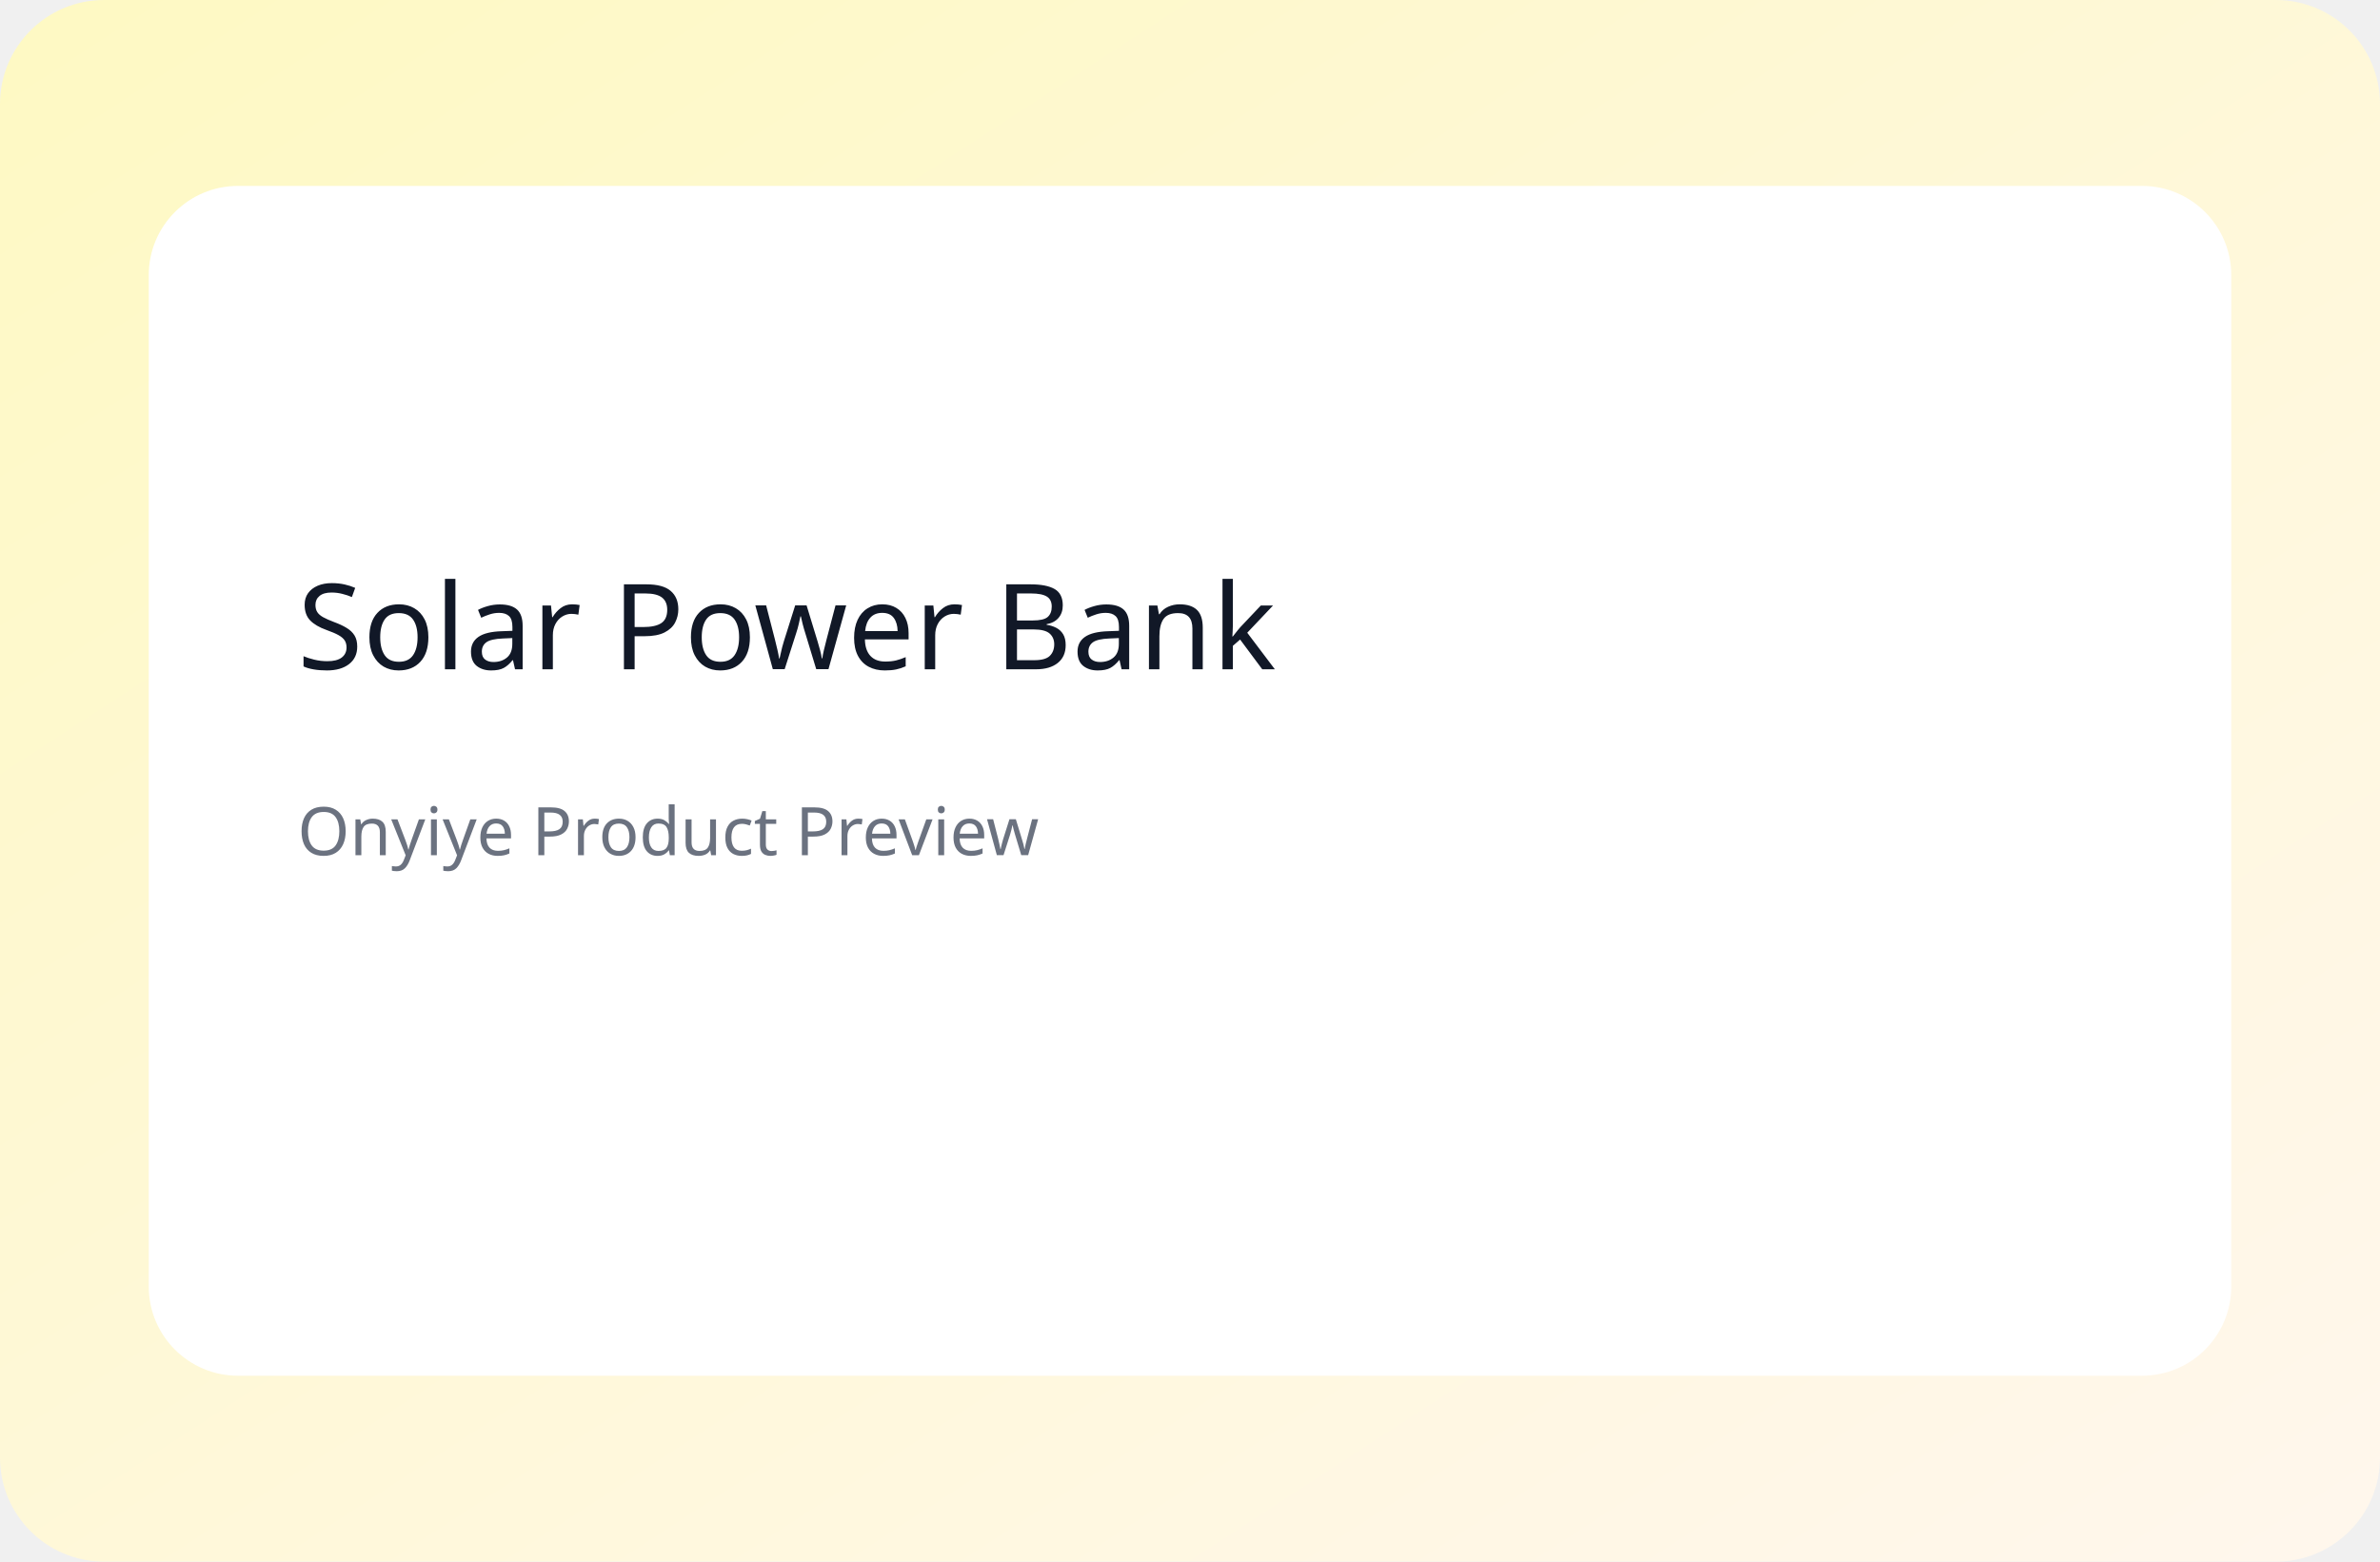
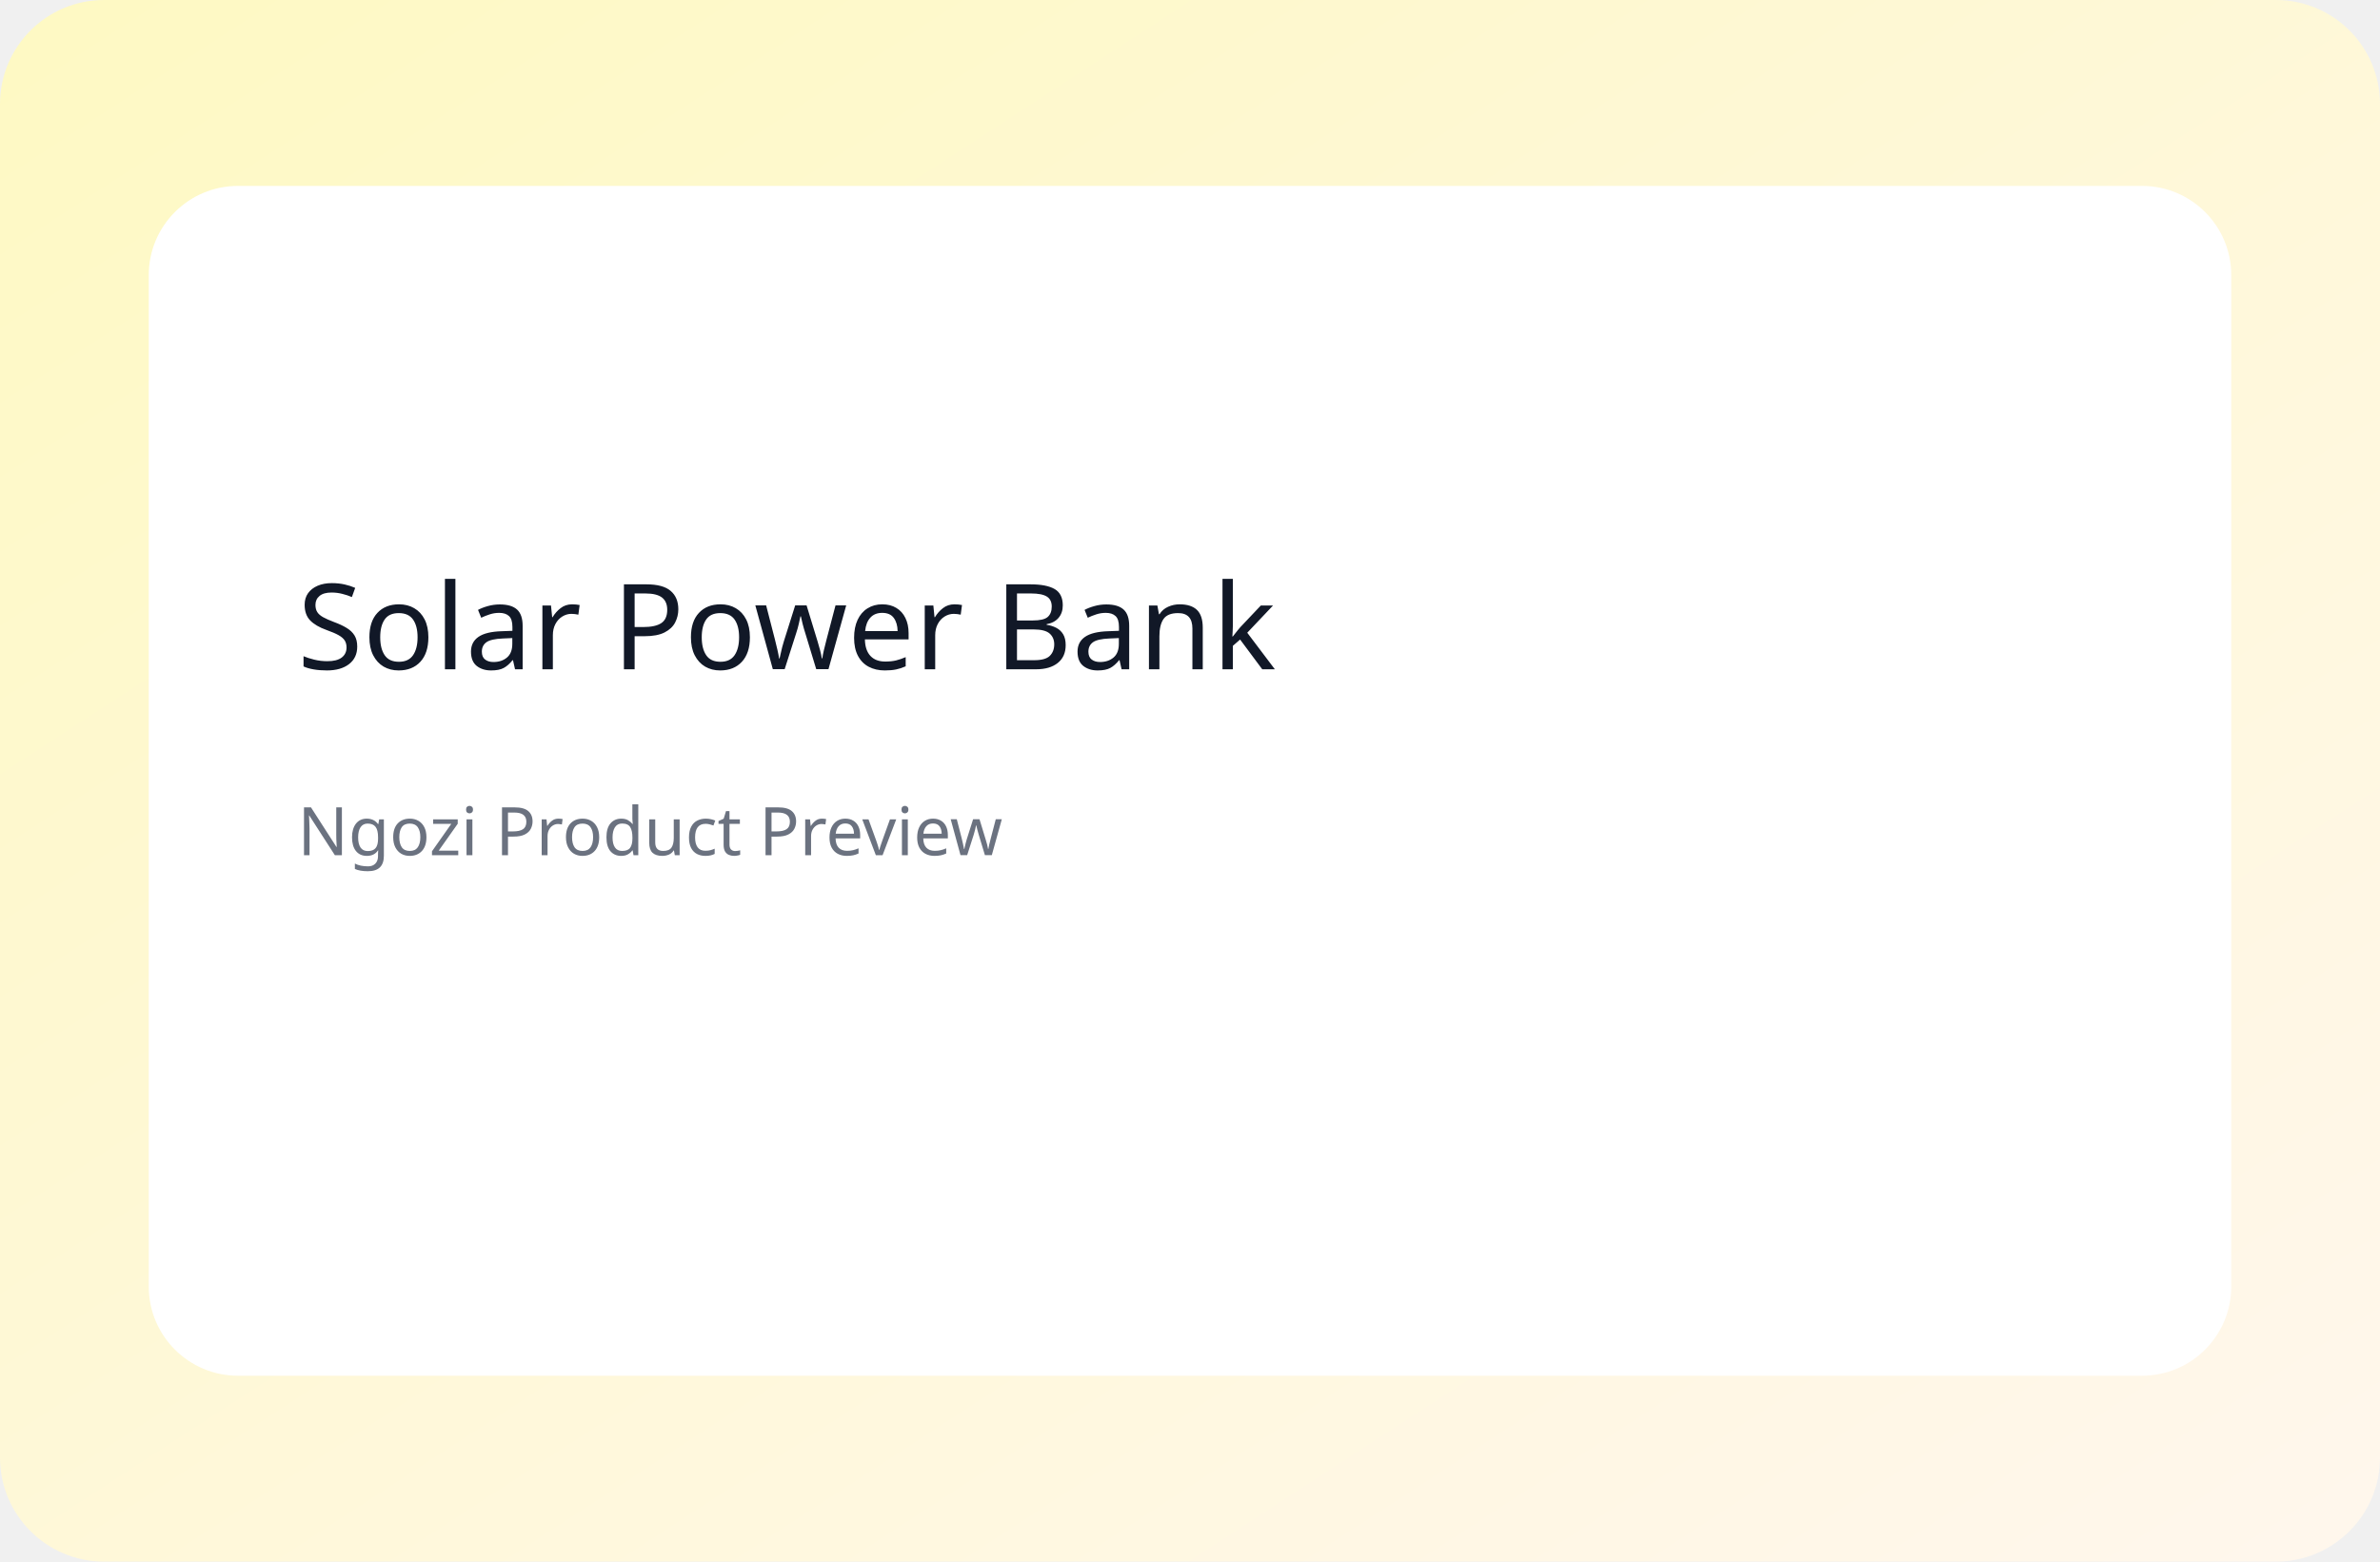
<svg xmlns="http://www.w3.org/2000/svg" width="640" height="420" viewBox="0 0 640 420">
  <defs>
    <linearGradient id="bg" x1="0" y1="0" x2="1" y2="1">
      <stop offset="0%" stop-color="#fef9c3" />
      <stop offset="100%" stop-color="#fff7ed" />
    </linearGradient>
  </defs>
  <rect width="640" height="420" rx="28" fill="url(#bg)" />
  <rect x="40" y="50" width="560" height="320" rx="24" fill="#ffffff" />
  <text x="80" y="180" font-size="32" font-family="Segoe UI, sans-serif" fill="#111827">Solar Power Bank</text>
-   <text x="80" y="230" font-size="18" font-family="Segoe UI, sans-serif" fill="#6b7280">Onyiye Product Preview</text>
+   <text x="80" y="230" font-size="18" font-family="Segoe UI, sans-serif" fill="#6b7280">Ngozi Product Preview</text>
</svg>
